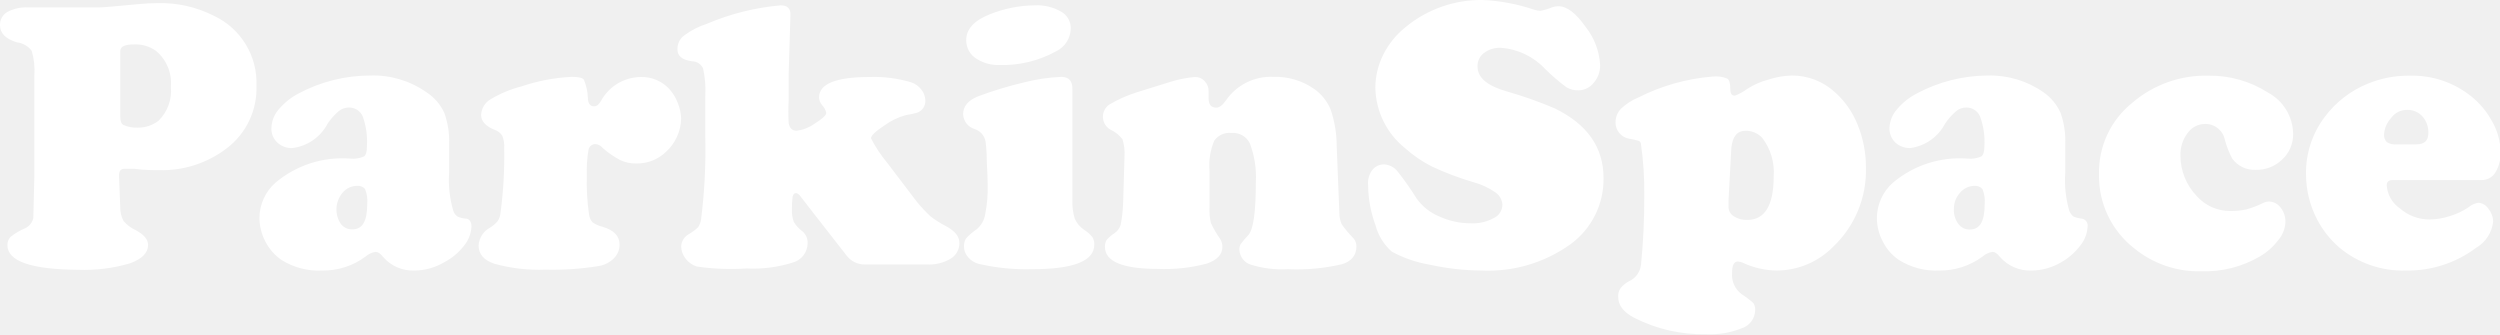
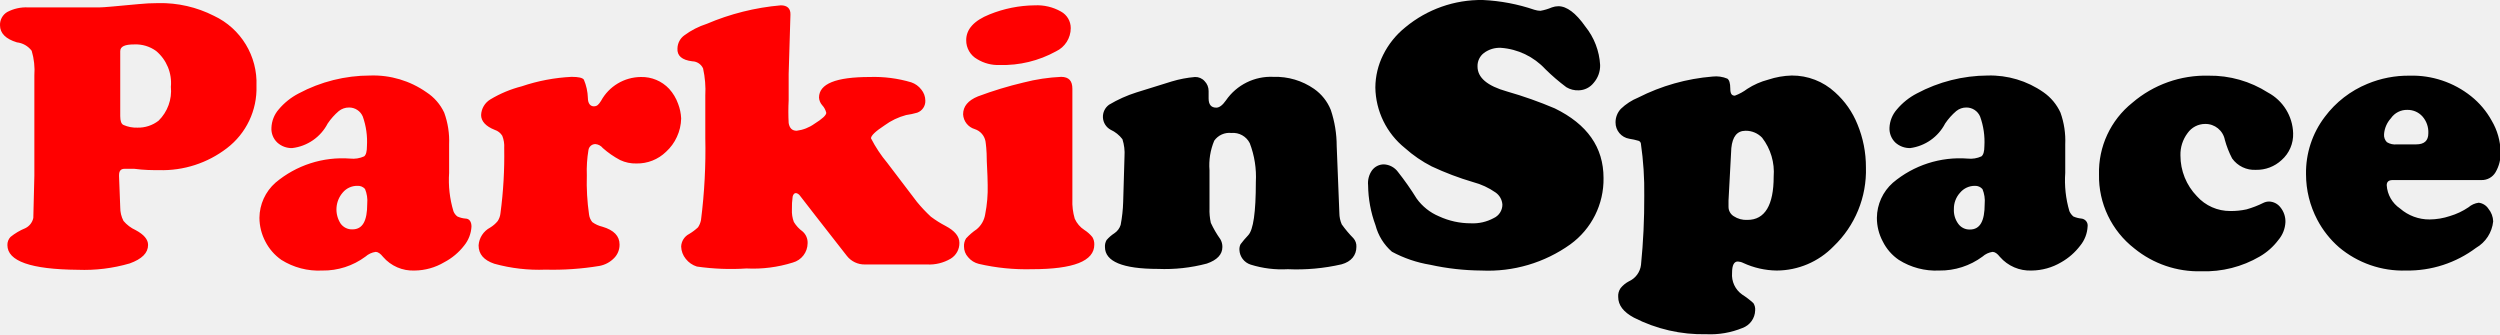
<svg xmlns="http://www.w3.org/2000/svg" viewBox="0 0 168.83 22.57">
-   <path d="M2.32 11.87V5.1a4.66 4.66 0 0 0-.18-1.67 1.46 1.46 0 0 0-1-.57C.39 2.63 0 2.25 0 1.7A1 1 0 0 1 .49.81 2.73 2.73 0 0 1 1.9.5h1.54.77 2.5C7 .5 7.83.42 9.33.28a13.62 13.62 0 0 1 1.36-.07 7.93 7.93 0 0 1 3.76.86 5 5 0 0 1 2.87 4.73 5.08 5.08 0 0 1-2 4.21 7.17 7.17 0 0 1-4.58 1.48c-.45 0-1 0-1.67-.09h-.66c-.25 0-.37.14-.37.43v.08L8.12 14a1.94 1.94 0 0 0 .22.92 2.36 2.36 0 0 0 .82.62c.56.3.84.63.84 1 0 .54-.41.95-1.24 1.25a11 11 0 0 1-3.5.43Q.5 18.18.5 16.55A.77.77 0 0 1 .71 16a4 4 0 0 1 1-.59 1 1 0 0 0 .54-.69l.07-2.85zm5.8-8.41v4.38c0 .33.07.53.22.6a2.16 2.16 0 0 0 .94.18 2.24 2.24 0 0 0 1.43-.47 2.83 2.83 0 0 0 .83-2.29 2.82 2.82 0 0 0-1-2.42A2.34 2.34 0 0 0 9.07 3c-.63 0-.95.13-.95.46zM25 5.1a6.25 6.25 0 0 1 3.8 1.13A3.31 3.31 0 0 1 30 7.61a5.61 5.61 0 0 1 .33 2.14v1.92a7.29 7.29 0 0 0 .29 2.59.79.79 0 0 0 .27.36 1.63 1.63 0 0 0 .54.14c.27 0 .41.22.41.54a2.22 2.22 0 0 1-.5 1.29A4.11 4.11 0 0 1 30 17.71a4 4 0 0 1-2 .56 2.66 2.66 0 0 1-2.13-.92c-.18-.23-.35-.34-.5-.34a1.32 1.32 0 0 0-.69.32 4.78 4.78 0 0 1-2.92.94 4.73 4.73 0 0 1-2.76-.72 3.42 3.42 0 0 1-1.08-1.24 3.48 3.48 0 0 1-.4-1.6 3.2 3.2 0 0 1 1.08-2.37 7 7 0 0 1 5.05-1.63 1.81 1.81 0 0 0 .94-.15c.13-.1.19-.33.19-.69a5.06 5.06 0 0 0-.28-2 1 1 0 0 0-.93-.61 1.09 1.09 0 0 0-.69.24 4.18 4.18 0 0 0-.75.84 3.11 3.11 0 0 1-2.4 1.66 1.43 1.43 0 0 1-1-.37 1.27 1.27 0 0 1-.4-1 2 2 0 0 1 .49-1.24 4.4 4.4 0 0 1 1.35-1.08A10.26 10.26 0 0 1 25 5.1zm-.86 7.45a1.27 1.27 0 0 0-1 .46 1.75 1.75 0 0 0-.13 2.1.94.94 0 0 0 .79.38c.69 0 1-.57 1-1.73a2.1 2.1 0 0 0-.15-1 .63.63 0 0 0-.51-.21zM38.6 5.19c.46 0 .74.06.83.19a3.42 3.42 0 0 1 .27 1.23c0 .38.17.57.4.57s.33-.12.49-.37a3.09 3.09 0 0 1 2.69-1.61 2.53 2.53 0 0 1 1.91.8 3 3 0 0 1 .6 1A3.11 3.11 0 0 1 46 8a3.07 3.07 0 0 1-.29 1.25 3.08 3.08 0 0 1-.73 1 2.79 2.79 0 0 1-2 .79 2.42 2.42 0 0 1-1.1-.23 6 6 0 0 1-1.17-.81.72.72 0 0 0-.5-.27.47.47 0 0 0-.47.4 8.44 8.44 0 0 0-.11 1.71 15.25 15.25 0 0 0 .15 2.65A1 1 0 0 0 40 15a1.88 1.88 0 0 0 .68.31c.78.23 1.16.63 1.16 1.2a1.27 1.27 0 0 1-.37.92 1.84 1.84 0 0 1-1 .53 19.32 19.32 0 0 1-3.63.25 11.3 11.3 0 0 1-3.46-.4c-.71-.24-1.06-.65-1.06-1.24a1.47 1.47 0 0 1 .78-1.2 2 2 0 0 0 .51-.44 1.19 1.19 0 0 0 .19-.55 29.27 29.27 0 0 0 .25-4.38 1.9 1.9 0 0 0-.13-.83.93.93 0 0 0-.51-.4c-.61-.24-.92-.59-.92-1a1.29 1.29 0 0 1 .63-1.06 7.89 7.89 0 0 1 2.11-.88 12.38 12.38 0 0 1 3.37-.64zM53.38 1l-.12 4v1.77a14.4 14.4 0 0 0 0 1.54c.06.35.24.52.54.52a2.61 2.61 0 0 0 1.2-.47c.53-.33.8-.58.8-.74a1.13 1.13 0 0 0-.28-.52.85.85 0 0 1-.21-.51c0-.93 1.14-1.39 3.42-1.39a8.79 8.79 0 0 1 2.81.36 1.44 1.44 0 0 1 .68.49 1.19 1.19 0 0 1 .27.74.83.83 0 0 1-.55.82 5.48 5.48 0 0 1-.75.16 4.36 4.36 0 0 0-1.46.7c-.61.4-.91.69-.91.87a8.91 8.91 0 0 0 1.1 1.66l2 2.63a10 10 0 0 0 .94 1 7.07 7.07 0 0 0 1 .63q.93.49.93 1.14a1.22 1.22 0 0 1-.59 1.07 2.85 2.85 0 0 1-1.6.39h-4.19a1.51 1.51 0 0 1-1.22-.58l-2.14-2.74-1-1.29c-.09-.14-.22-.21-.31-.21s-.17.08-.21.23a5.43 5.43 0 0 0-.05.88 2.09 2.09 0 0 0 .13.84 2.17 2.17 0 0 0 .59.64 1 1 0 0 1 .34.8 1.36 1.36 0 0 1-1 1.3 8.93 8.93 0 0 1-3.13.4 16 16 0 0 1-3.35-.13 1.53 1.53 0 0 1-.75-.52 1.38 1.38 0 0 1-.31-.83 1 1 0 0 1 .54-.85 3.42 3.42 0 0 0 .6-.45 1.34 1.34 0 0 0 .2-.49 37.53 37.53 0 0 0 .29-5.56V6.46a6.77 6.77 0 0 0-.15-1.84.82.82 0 0 0-.73-.48q-1.05-.13-1-.87a1.12 1.12 0 0 1 .46-.88 5.23 5.23 0 0 1 1.52-.78 16.33 16.33 0 0 1 5-1.25c.43 0 .67.21.65.64zm19.04 5v7.47a4 4 0 0 0 .16 1.3 1.76 1.76 0 0 0 .65.76 2.27 2.27 0 0 1 .54.48.92.92 0 0 1 .13.51c0 1.11-1.4 1.66-4.21 1.66a14.27 14.27 0 0 1-3.59-.36 1.35 1.35 0 0 1-.72-.45 1.06 1.06 0 0 1-.28-.73.94.94 0 0 1 .14-.54 4.11 4.11 0 0 1 .72-.62 1.64 1.64 0 0 0 .57-1 9 9 0 0 0 .17-2q0-.42-.06-1.59c0-.77-.07-1.23-.09-1.36a1.07 1.07 0 0 0-.72-.81 1.1 1.1 0 0 1-.79-1c0-.54.34-.94 1-1.21a25.5 25.5 0 0 1 3.09-.94 12.42 12.42 0 0 1 2.54-.38c.52.01.75.27.75.81zM69.88.36a3.27 3.27 0 0 1 1.77.42 1.27 1.27 0 0 1 .66 1.12 1.74 1.74 0 0 1-1 1.57 7.45 7.45 0 0 1-3.8.92A2.69 2.69 0 0 1 66 4a1.45 1.45 0 0 1-.75-1.29c0-.74.53-1.32 1.58-1.74a8.37 8.37 0 0 1 3.05-.61z" fill="#fff" />
-   <path d="M90.27 9.86l.18 4.53a1.92 1.92 0 0 0 .16.76 7.63 7.63 0 0 0 .79.94.8.8 0 0 1 .2.58c0 .56-.34 1-1 1.18a13.48 13.48 0 0 1-3.63.33 7.06 7.06 0 0 1-2.51-.31 1.09 1.09 0 0 1-.76-1 .74.74 0 0 1 .08-.38 6.76 6.76 0 0 1 .51-.6c.35-.36.52-1.56.52-3.6a6.37 6.37 0 0 0-.41-2.62 1.26 1.26 0 0 0-1.24-.69A1.25 1.25 0 0 0 82 9.5a4.29 4.29 0 0 0-.32 2v2.55a3.91 3.91 0 0 0 .09 1 6.74 6.74 0 0 0 .64 1.1 1 1 0 0 1 .14.53c0 .5-.35.88-1.05 1.12a11.06 11.06 0 0 1-3.3.36c-2.38 0-3.58-.5-3.58-1.48a.83.83 0 0 1 .11-.47 2.48 2.48 0 0 1 .53-.46 1.06 1.06 0 0 0 .42-.56 9.72 9.72 0 0 0 .17-1.55l.09-3.08a3.1 3.1 0 0 0-.14-1.16 2.11 2.11 0 0 0-.8-.64 1 1 0 0 1-.1-1.69 8.77 8.77 0 0 1 1.85-.83l2.38-.74a7.69 7.69 0 0 1 1.57-.3.83.83 0 0 1 .65.28.94.94 0 0 1 .27.67v.32.18c0 .41.17.62.52.62.2 0 .42-.16.65-.49A3.68 3.68 0 0 1 86 5.19a4.55 4.55 0 0 1 2.74.81 3.18 3.18 0 0 1 1.13 1.42 7.67 7.67 0 0 1 .4 2.44zM100.14 0a12.59 12.59 0 0 1 3.48.66 1.46 1.46 0 0 0 .41.07 3.55 3.55 0 0 0 .77-.23 1.27 1.27 0 0 1 .44-.08c.57 0 1.18.46 1.82 1.37a4.55 4.55 0 0 1 1 2.6 1.77 1.77 0 0 1-.44 1.21 1.32 1.32 0 0 1-1 .5 1.49 1.49 0 0 1-.84-.21 13.58 13.58 0 0 1-1.42-1.22 4.53 4.53 0 0 0-3-1.44 1.77 1.77 0 0 0-1.15.35 1.1 1.1 0 0 0-.43.91c0 .75.65 1.31 2 1.69A27.82 27.82 0 0 1 105 7.32c2.19 1.07 3.29 2.63 3.29 4.7a5.43 5.43 0 0 1-2.24 4.48 9.54 9.54 0 0 1-6 1.77 16.62 16.62 0 0 1-3.47-.39A8.27 8.27 0 0 1 94 17a3.57 3.57 0 0 1-1.11-1.79 8.07 8.07 0 0 1-.5-2.7 1.49 1.49 0 0 1 .26-1 1 1 0 0 1 .81-.41 1.25 1.25 0 0 1 .94.5 19.28 19.28 0 0 1 1.27 1.81 3.54 3.54 0 0 0 1.51 1.2 5.09 5.09 0 0 0 2.15.47 2.93 2.93 0 0 0 1.54-.35 1 1 0 0 0 .59-.91A1.08 1.08 0 0 0 101 13a4.75 4.75 0 0 0-1.51-.7 19.65 19.65 0 0 1-2.8-1.06A8.53 8.53 0 0 1 94.88 10a5.35 5.35 0 0 1-2-4.09 5 5 0 0 1 .53-2.21 5.56 5.56 0 0 1 1.5-1.86A8 8 0 0 1 100.14 0zm15.51 5.17a2 2 0 0 1 1 .14c.13.09.2.31.2.67s.1.48.31.48A3.32 3.32 0 0 0 118 6a4.86 4.86 0 0 1 1.41-.62A5.47 5.47 0 0 1 121 5.1a4.27 4.27 0 0 1 2.92 1.13 5.79 5.79 0 0 1 1.52 2.17 7.53 7.53 0 0 1 .57 2.9 7.08 7.08 0 0 1-2.19 5.34 5.37 5.37 0 0 1-3.84 1.63 5.55 5.55 0 0 1-2.25-.51.93.93 0 0 0-.37-.1c-.26 0-.39.25-.39.77a1.62 1.62 0 0 0 .68 1.46 5.66 5.66 0 0 1 .76.58.78.78 0 0 1 .12.49 1.3 1.3 0 0 1-.86 1.19 5.72 5.72 0 0 1-2.44.42 10.2 10.2 0 0 1-4.89-1.12c-.71-.38-1.06-.84-1.06-1.4a.92.92 0 0 1 .16-.59A1.8 1.8 0 0 1 110 19a1.4 1.4 0 0 0 .82-1.11 44.75 44.75 0 0 0 .22-4.66 22.36 22.36 0 0 0-.23-3.55.24.24 0 0 0-.15-.17 4.68 4.68 0 0 0-.63-.14 1.11 1.11 0 0 1-.93-1.11 1.33 1.33 0 0 1 .36-.91 3.74 3.74 0 0 1 1.17-.76 13.51 13.51 0 0 1 5.02-1.42zm1.27 4.83l-.19 3.54v.42a.74.74 0 0 0 .35.64 1.53 1.53 0 0 0 .93.25c1.18 0 1.77-1 1.77-2.92A3.81 3.81 0 0 0 119 9.3a1.52 1.52 0 0 0-1.11-.47c-.59 0-.89.4-.97 1.17zm17.31-4.9A6.27 6.27 0 0 1 138 6.23a3.39 3.39 0 0 1 1.15 1.38 5.64 5.64 0 0 1 .32 2.14v1.92a7.36 7.36 0 0 0 .28 2.59 1 1 0 0 0 .27.36 1.8 1.8 0 0 0 .54.14.47.47 0 0 1 .42.54 2.22 2.22 0 0 1-.5 1.29 4.22 4.22 0 0 1-1.28 1.12 4 4 0 0 1-2 .56 2.69 2.69 0 0 1-2.14-.92c-.18-.23-.34-.34-.5-.34a1.3 1.3 0 0 0-.68.32 4.81 4.81 0 0 1-2.92.94 4.69 4.69 0 0 1-2.73-.72 3.25 3.25 0 0 1-1.08-1.24 3.36 3.36 0 0 1-.4-1.6 3.2 3.2 0 0 1 1.08-2.37 7 7 0 0 1 5.05-1.63 1.77 1.77 0 0 0 .93-.15c.13-.1.2-.33.2-.69a5 5 0 0 0-.29-2 1 1 0 0 0-.92-.61 1.07 1.07 0 0 0-.69.24 4.18 4.18 0 0 0-.75.84A3.12 3.12 0 0 1 129 10a1.45 1.45 0 0 1-1-.37 1.31 1.31 0 0 1-.4-1 2 2 0 0 1 .5-1.24 4.4 4.4 0 0 1 1.35-1.08 10.26 10.26 0 0 1 4.78-1.21zm-.86 7.45a1.29 1.29 0 0 0-1 .46 1.6 1.6 0 0 0-.42 1.11 1.54 1.54 0 0 0 .3 1 .93.93 0 0 0 .78.38c.69 0 1-.57 1-1.73a2.1 2.1 0 0 0-.15-1 .64.64 0 0 0-.51-.22zm15.79-7.44a7.26 7.26 0 0 1 4 1.14 3.22 3.22 0 0 1 1.7 2.75 2.3 2.3 0 0 1-.78 1.81 2.46 2.46 0 0 1-1.73.66 1.85 1.85 0 0 1-1.61-.77 6.21 6.21 0 0 1-.49-1.25 1.33 1.33 0 0 0-1.33-1.08 1.45 1.45 0 0 0-1.19.62 2.39 2.39 0 0 0-.48 1.51 3.94 3.94 0 0 0 1.11 2.75 3 3 0 0 0 2.26 1 4.82 4.82 0 0 0 1.09-.11 6.52 6.52 0 0 0 1.14-.44.87.87 0 0 1 .4-.09 1 1 0 0 1 .75.39 1.51 1.51 0 0 1 .34 1 2 2 0 0 1-.48 1.21 4.22 4.22 0 0 1-1.25 1.11 7.34 7.34 0 0 1-3.95 1 6.86 6.86 0 0 1-4.52-1.54 6.18 6.18 0 0 1-2.39-5A6 6 0 0 1 144 6.94a7.61 7.61 0 0 1 5.16-1.83zm18.42 7.05h-6c-.27 0-.4.12-.4.35a2.05 2.05 0 0 0 .9 1.57 3 3 0 0 0 2 .74 4.46 4.46 0 0 0 1.37-.23 4.55 4.55 0 0 0 1.25-.59 1.32 1.32 0 0 1 .69-.31.91.91 0 0 1 .66.41 1.41 1.41 0 0 1 .32.85 2.34 2.34 0 0 1-1.16 1.79 7.67 7.67 0 0 1-4.72 1.53 6.7 6.7 0 0 1-4.53-1.57 6.44 6.44 0 0 1-1.47-1.86 6.61 6.61 0 0 1-.76-3.07A6.22 6.22 0 0 1 157 7.89a6.82 6.82 0 0 1 2.88-2.23 7.19 7.19 0 0 1 2.84-.55 6.37 6.37 0 0 1 4.16 1.39 5.51 5.51 0 0 1 1.39 1.65 4.32 4.32 0 0 1 .6 2.11 2.51 2.51 0 0 1-.34 1.37 1.07 1.07 0 0 1-.95.53zm-5.71-2.41h1.3c.55 0 .82-.25.82-.75a1.6 1.6 0 0 0-.4-1.14 1.34 1.34 0 0 0-1-.44 1.31 1.31 0 0 0-1.13.57 1.79 1.79 0 0 0-.46 1.07.68.68 0 0 0 .19.54 1.05 1.05 0 0 0 .68.15z" fill="#fff" />
+   <path d="M2.32 11.87V5.1a4.66 4.66 0 0 0-.18-1.67 1.46 1.46 0 0 0-1-.57C.39 2.63 0 2.25 0 1.7A1 1 0 0 1 .49.81 2.73 2.73 0 0 1 1.9.5h1.54.77 2.5C7 .5 7.83.42 9.33.28a13.62 13.62 0 0 1 1.36-.07 7.93 7.93 0 0 1 3.76.86 5 5 0 0 1 2.87 4.73 5.08 5.08 0 0 1-2 4.21 7.17 7.17 0 0 1-4.58 1.48c-.45 0-1 0-1.67-.09h-.66c-.25 0-.37.14-.37.43v.08L8.12 14a1.94 1.94 0 0 0 .22.92 2.36 2.36 0 0 0 .82.62c.56.3.84.63.84 1 0 .54-.41.95-1.24 1.25a11 11 0 0 1-3.5.43Q.5 18.18.5 16.55A.77.77 0 0 1 .71 16a4 4 0 0 1 1-.59 1 1 0 0 0 .54-.69l.07-2.85zm5.8-8.41v4.38c0 .33.07.53.22.6a2.16 2.16 0 0 0 .94.18 2.24 2.24 0 0 0 1.43-.47 2.83 2.83 0 0 0 .83-2.29 2.82 2.82 0 0 0-1-2.42A2.34 2.34 0 0 0 9.07 3c-.63 0-.95.13-.95.46zM25 5.1a6.25 6.25 0 0 1 3.8 1.13A3.31 3.31 0 0 1 30 7.61a5.61 5.61 0 0 1 .33 2.14v1.92a7.29 7.29 0 0 0 .29 2.59.79.79 0 0 0 .27.36 1.63 1.63 0 0 0 .54.14c.27 0 .41.22.41.54a2.22 2.22 0 0 1-.5 1.29A4.11 4.11 0 0 1 30 17.71a4 4 0 0 1-2 .56 2.66 2.66 0 0 1-2.13-.92c-.18-.23-.35-.34-.5-.34a1.32 1.32 0 0 0-.69.32 4.78 4.78 0 0 1-2.92.94 4.73 4.73 0 0 1-2.76-.72 3.42 3.42 0 0 1-1.08-1.24 3.48 3.48 0 0 1-.4-1.6 3.2 3.2 0 0 1 1.08-2.37 7 7 0 0 1 5.05-1.63 1.81 1.81 0 0 0 .94-.15c.13-.1.19-.33.19-.69a5.06 5.06 0 0 0-.28-2 1 1 0 0 0-.93-.61 1.09 1.09 0 0 0-.69.24 4.18 4.18 0 0 0-.75.84 3.11 3.11 0 0 1-2.4 1.66 1.43 1.43 0 0 1-1-.37 1.27 1.27 0 0 1-.4-1 2 2 0 0 1 .49-1.24 4.4 4.4 0 0 1 1.35-1.08A10.26 10.26 0 0 1 25 5.1zm-.86 7.45a1.27 1.27 0 0 0-1 .46 1.75 1.75 0 0 0-.13 2.1.94.94 0 0 0 .79.38c.69 0 1-.57 1-1.73a2.1 2.1 0 0 0-.15-1 .63.63 0 0 0-.51-.21zM38.6 5.19c.46 0 .74.06.83.19a3.42 3.42 0 0 1 .27 1.23c0 .38.17.57.4.57s.33-.12.49-.37a3.09 3.09 0 0 1 2.69-1.61 2.53 2.53 0 0 1 1.91.8 3 3 0 0 1 .6 1A3.11 3.11 0 0 1 46 8a3.07 3.07 0 0 1-.29 1.25 3.08 3.08 0 0 1-.73 1 2.79 2.79 0 0 1-2 .79 2.42 2.42 0 0 1-1.1-.23 6 6 0 0 1-1.17-.81.72.72 0 0 0-.5-.27.47.47 0 0 0-.47.4 8.44 8.44 0 0 0-.11 1.71 15.25 15.25 0 0 0 .15 2.65A1 1 0 0 0 40 15a1.88 1.88 0 0 0 .68.31c.78.23 1.16.63 1.16 1.2a1.27 1.27 0 0 1-.37.92 1.84 1.84 0 0 1-1 .53 19.32 19.32 0 0 1-3.63.25 11.3 11.3 0 0 1-3.46-.4c-.71-.24-1.06-.65-1.06-1.24a1.47 1.47 0 0 1 .78-1.2 2 2 0 0 0 .51-.44 1.19 1.19 0 0 0 .19-.55 29.27 29.27 0 0 0 .25-4.38 1.9 1.9 0 0 0-.13-.83.93.93 0 0 0-.51-.4c-.61-.24-.92-.59-.92-1a1.29 1.29 0 0 1 .63-1.06 7.89 7.89 0 0 1 2.11-.88 12.38 12.38 0 0 1 3.37-.64zM53.38 1l-.12 4v1.77a14.4 14.4 0 0 0 0 1.54c.06.35.24.52.54.52a2.61 2.61 0 0 0 1.2-.47c.53-.33.8-.58.8-.74a1.13 1.13 0 0 0-.28-.52.85.85 0 0 1-.21-.51c0-.93 1.14-1.39 3.42-1.39a8.79 8.79 0 0 1 2.81.36 1.44 1.44 0 0 1 .68.49 1.19 1.19 0 0 1 .27.74.83.83 0 0 1-.55.82 5.48 5.48 0 0 1-.75.16 4.36 4.36 0 0 0-1.46.7c-.61.4-.91.69-.91.87a8.91 8.91 0 0 0 1.1 1.66l2 2.63a10 10 0 0 0 .94 1 7.07 7.07 0 0 0 1 .63q.93.49.93 1.14a1.22 1.22 0 0 1-.59 1.07 2.85 2.85 0 0 1-1.6.39h-4.19a1.51 1.51 0 0 1-1.22-.58l-2.14-2.74-1-1.29c-.09-.14-.22-.21-.31-.21s-.17.08-.21.23a5.43 5.43 0 0 0-.05.88 2.09 2.09 0 0 0 .13.84 2.17 2.17 0 0 0 .59.64 1 1 0 0 1 .34.8 1.36 1.36 0 0 1-1 1.3 8.93 8.93 0 0 1-3.13.4 16 16 0 0 1-3.35-.13 1.53 1.53 0 0 1-.75-.52 1.38 1.38 0 0 1-.31-.83 1 1 0 0 1 .54-.85 3.42 3.42 0 0 0 .6-.45 1.34 1.34 0 0 0 .2-.49 37.53 37.53 0 0 0 .29-5.56V6.46a6.77 6.77 0 0 0-.15-1.84.82.82 0 0 0-.73-.48q-1.05-.13-1-.87a1.12 1.12 0 0 1 .46-.88 5.23 5.23 0 0 1 1.52-.78 16.33 16.33 0 0 1 5-1.25c.43 0 .67.21.65.64zm19.04 5v7.47a4 4 0 0 0 .16 1.3 1.76 1.76 0 0 0 .65.76 2.27 2.27 0 0 1 .54.48.92.92 0 0 1 .13.51c0 1.11-1.4 1.66-4.21 1.66a14.27 14.27 0 0 1-3.59-.36 1.35 1.35 0 0 1-.72-.45 1.06 1.06 0 0 1-.28-.73.94.94 0 0 1 .14-.54 4.11 4.11 0 0 1 .72-.62 1.64 1.64 0 0 0 .57-1 9 9 0 0 0 .17-2q0-.42-.06-1.59c0-.77-.07-1.23-.09-1.36a1.07 1.07 0 0 0-.72-.81 1.1 1.1 0 0 1-.79-1c0-.54.34-.94 1-1.21a25.5 25.5 0 0 1 3.09-.94 12.42 12.42 0 0 1 2.54-.38c.52.01.75.27.75.81zM69.88.36a3.27 3.27 0 0 1 1.77.42 1.27 1.27 0 0 1 .66 1.12 1.74 1.74 0 0 1-1 1.57 7.45 7.45 0 0 1-3.8.92A2.69 2.69 0 0 1 66 4a1.45 1.45 0 0 1-.75-1.29c0-.74.53-1.32 1.58-1.74a8.37 8.37 0 0 1 3.05-.61z" fill="red" />
+   <path d="M90.27 9.86l.18 4.53a1.92 1.92 0 0 0 .16.76 7.63 7.63 0 0 0 .79.94.8.8 0 0 1 .2.58c0 .56-.34 1-1 1.18a13.48 13.48 0 0 1-3.63.33 7.06 7.06 0 0 1-2.51-.31 1.09 1.09 0 0 1-.76-1 .74.74 0 0 1 .08-.38 6.76 6.76 0 0 1 .51-.6c.35-.36.52-1.56.52-3.6a6.37 6.37 0 0 0-.41-2.62 1.26 1.26 0 0 0-1.24-.69A1.25 1.25 0 0 0 82 9.5a4.29 4.29 0 0 0-.32 2v2.55a3.91 3.91 0 0 0 .09 1 6.74 6.74 0 0 0 .64 1.1 1 1 0 0 1 .14.53c0 .5-.35.88-1.05 1.12a11.06 11.06 0 0 1-3.3.36c-2.38 0-3.58-.5-3.58-1.48a.83.83 0 0 1 .11-.47 2.48 2.48 0 0 1 .53-.46 1.06 1.06 0 0 0 .42-.56 9.72 9.72 0 0 0 .17-1.55l.09-3.08a3.1 3.1 0 0 0-.14-1.16 2.11 2.11 0 0 0-.8-.64 1 1 0 0 1-.1-1.69 8.77 8.77 0 0 1 1.85-.83l2.38-.74a7.69 7.69 0 0 1 1.57-.3.83.83 0 0 1 .65.28.94.94 0 0 1 .27.67v.32.18c0 .41.17.62.52.62.2 0 .42-.16.65-.49A3.68 3.68 0 0 1 86 5.19a4.55 4.55 0 0 1 2.74.81 3.18 3.18 0 0 1 1.13 1.42 7.67 7.67 0 0 1 .4 2.44zM100.14 0a12.59 12.59 0 0 1 3.48.66 1.46 1.46 0 0 0 .41.07 3.55 3.55 0 0 0 .77-.23 1.27 1.27 0 0 1 .44-.08c.57 0 1.18.46 1.82 1.37a4.55 4.55 0 0 1 1 2.6 1.77 1.77 0 0 1-.44 1.21 1.32 1.32 0 0 1-1 .5 1.49 1.49 0 0 1-.84-.21 13.58 13.58 0 0 1-1.42-1.22 4.53 4.53 0 0 0-3-1.44 1.77 1.77 0 0 0-1.15.35 1.1 1.1 0 0 0-.43.91c0 .75.65 1.31 2 1.69A27.82 27.82 0 0 1 105 7.32c2.19 1.07 3.29 2.63 3.29 4.7a5.43 5.43 0 0 1-2.24 4.48 9.54 9.54 0 0 1-6 1.77 16.62 16.62 0 0 1-3.47-.39A8.27 8.27 0 0 1 94 17a3.57 3.57 0 0 1-1.11-1.79 8.07 8.07 0 0 1-.5-2.7 1.49 1.49 0 0 1 .26-1 1 1 0 0 1 .81-.41 1.25 1.25 0 0 1 .94.5 19.28 19.28 0 0 1 1.27 1.81 3.54 3.54 0 0 0 1.51 1.2 5.09 5.09 0 0 0 2.15.47 2.93 2.93 0 0 0 1.54-.35 1 1 0 0 0 .59-.91A1.08 1.08 0 0 0 101 13a4.75 4.75 0 0 0-1.51-.7 19.65 19.65 0 0 1-2.8-1.06A8.53 8.53 0 0 1 94.88 10a5.35 5.35 0 0 1-2-4.09 5 5 0 0 1 .53-2.21 5.56 5.56 0 0 1 1.5-1.86A8 8 0 0 1 100.14 0zm15.51 5.17a2 2 0 0 1 1 .14c.13.09.2.31.2.67s.1.48.31.48A3.32 3.32 0 0 0 118 6a4.86 4.86 0 0 1 1.41-.62A5.47 5.47 0 0 1 121 5.1a4.27 4.27 0 0 1 2.92 1.13 5.79 5.79 0 0 1 1.52 2.17 7.53 7.53 0 0 1 .57 2.9 7.08 7.08 0 0 1-2.19 5.34 5.37 5.37 0 0 1-3.84 1.63 5.55 5.55 0 0 1-2.25-.51.93.93 0 0 0-.37-.1c-.26 0-.39.25-.39.77a1.62 1.62 0 0 0 .68 1.46 5.66 5.66 0 0 1 .76.58.78.78 0 0 1 .12.49 1.3 1.3 0 0 1-.86 1.19 5.72 5.72 0 0 1-2.44.42 10.2 10.2 0 0 1-4.89-1.12c-.71-.38-1.06-.84-1.06-1.4a.92.92 0 0 1 .16-.59A1.8 1.8 0 0 1 110 19a1.4 1.4 0 0 0 .82-1.11 44.75 44.75 0 0 0 .22-4.66 22.36 22.36 0 0 0-.23-3.55.24.24 0 0 0-.15-.17 4.68 4.68 0 0 0-.63-.14 1.11 1.11 0 0 1-.93-1.11 1.33 1.33 0 0 1 .36-.91 3.74 3.74 0 0 1 1.17-.76 13.51 13.51 0 0 1 5.02-1.42zm1.27 4.83l-.19 3.54v.42a.74.74 0 0 0 .35.64 1.53 1.53 0 0 0 .93.25c1.18 0 1.77-1 1.77-2.92A3.81 3.81 0 0 0 119 9.3a1.52 1.52 0 0 0-1.11-.47c-.59 0-.89.4-.97 1.17zm17.31-4.9A6.27 6.27 0 0 1 138 6.23a3.39 3.39 0 0 1 1.15 1.38 5.64 5.64 0 0 1 .32 2.14v1.92a7.36 7.36 0 0 0 .28 2.59 1 1 0 0 0 .27.36 1.8 1.8 0 0 0 .54.14.47.47 0 0 1 .42.54 2.22 2.22 0 0 1-.5 1.29 4.22 4.22 0 0 1-1.28 1.12 4 4 0 0 1-2 .56 2.69 2.69 0 0 1-2.14-.92c-.18-.23-.34-.34-.5-.34a1.3 1.3 0 0 0-.68.32 4.81 4.81 0 0 1-2.92.94 4.69 4.69 0 0 1-2.73-.72 3.25 3.25 0 0 1-1.08-1.24 3.36 3.36 0 0 1-.4-1.6 3.2 3.2 0 0 1 1.08-2.37 7 7 0 0 1 5.05-1.63 1.77 1.77 0 0 0 .93-.15c.13-.1.2-.33.2-.69a5 5 0 0 0-.29-2 1 1 0 0 0-.92-.61 1.07 1.07 0 0 0-.69.24 4.18 4.18 0 0 0-.75.84A3.12 3.12 0 0 1 129 10a1.45 1.45 0 0 1-1-.37 1.31 1.31 0 0 1-.4-1 2 2 0 0 1 .5-1.24 4.4 4.4 0 0 1 1.35-1.08 10.26 10.26 0 0 1 4.78-1.21zm-.86 7.45a1.29 1.29 0 0 0-1 .46 1.6 1.6 0 0 0-.42 1.11 1.54 1.54 0 0 0 .3 1 .93.93 0 0 0 .78.38c.69 0 1-.57 1-1.73a2.1 2.1 0 0 0-.15-1 .64.64 0 0 0-.51-.22zm15.79-7.44a7.26 7.26 0 0 1 4 1.14 3.22 3.22 0 0 1 1.7 2.75 2.3 2.3 0 0 1-.78 1.81 2.46 2.46 0 0 1-1.73.66 1.85 1.85 0 0 1-1.61-.77 6.21 6.21 0 0 1-.49-1.25 1.33 1.33 0 0 0-1.33-1.08 1.45 1.45 0 0 0-1.19.62 2.39 2.39 0 0 0-.48 1.51 3.94 3.94 0 0 0 1.11 2.75 3 3 0 0 0 2.26 1 4.82 4.82 0 0 0 1.09-.11 6.52 6.52 0 0 0 1.14-.44.87.87 0 0 1 .4-.09 1 1 0 0 1 .75.39 1.51 1.51 0 0 1 .34 1 2 2 0 0 1-.48 1.21 4.22 4.22 0 0 1-1.25 1.11 7.34 7.34 0 0 1-3.95 1 6.86 6.86 0 0 1-4.52-1.54 6.18 6.18 0 0 1-2.39-5A6 6 0 0 1 144 6.94a7.61 7.61 0 0 1 5.16-1.83zm18.42 7.05h-6c-.27 0-.4.12-.4.35a2.05 2.05 0 0 0 .9 1.57 3 3 0 0 0 2 .74 4.46 4.46 0 0 0 1.37-.23 4.55 4.55 0 0 0 1.25-.59 1.32 1.32 0 0 1 .69-.31.91.91 0 0 1 .66.41 1.41 1.41 0 0 1 .32.85 2.34 2.34 0 0 1-1.16 1.79 7.67 7.67 0 0 1-4.72 1.53 6.7 6.7 0 0 1-4.53-1.57 6.44 6.44 0 0 1-1.47-1.86 6.61 6.61 0 0 1-.76-3.07A6.22 6.22 0 0 1 157 7.89a6.82 6.82 0 0 1 2.88-2.23 7.19 7.19 0 0 1 2.84-.55 6.37 6.37 0 0 1 4.16 1.39 5.51 5.51 0 0 1 1.39 1.65 4.32 4.32 0 0 1 .6 2.11 2.51 2.51 0 0 1-.34 1.37 1.07 1.07 0 0 1-.95.53zm-5.71-2.41h1.3c.55 0 .82-.25.82-.75a1.6 1.6 0 0 0-.4-1.14 1.34 1.34 0 0 0-1-.44 1.31 1.31 0 0 0-1.13.57 1.79 1.79 0 0 0-.46 1.07.68.68 0 0 0 .19.54 1.05 1.05 0 0 0 .68.15z" fill="#000" />
</svg>
